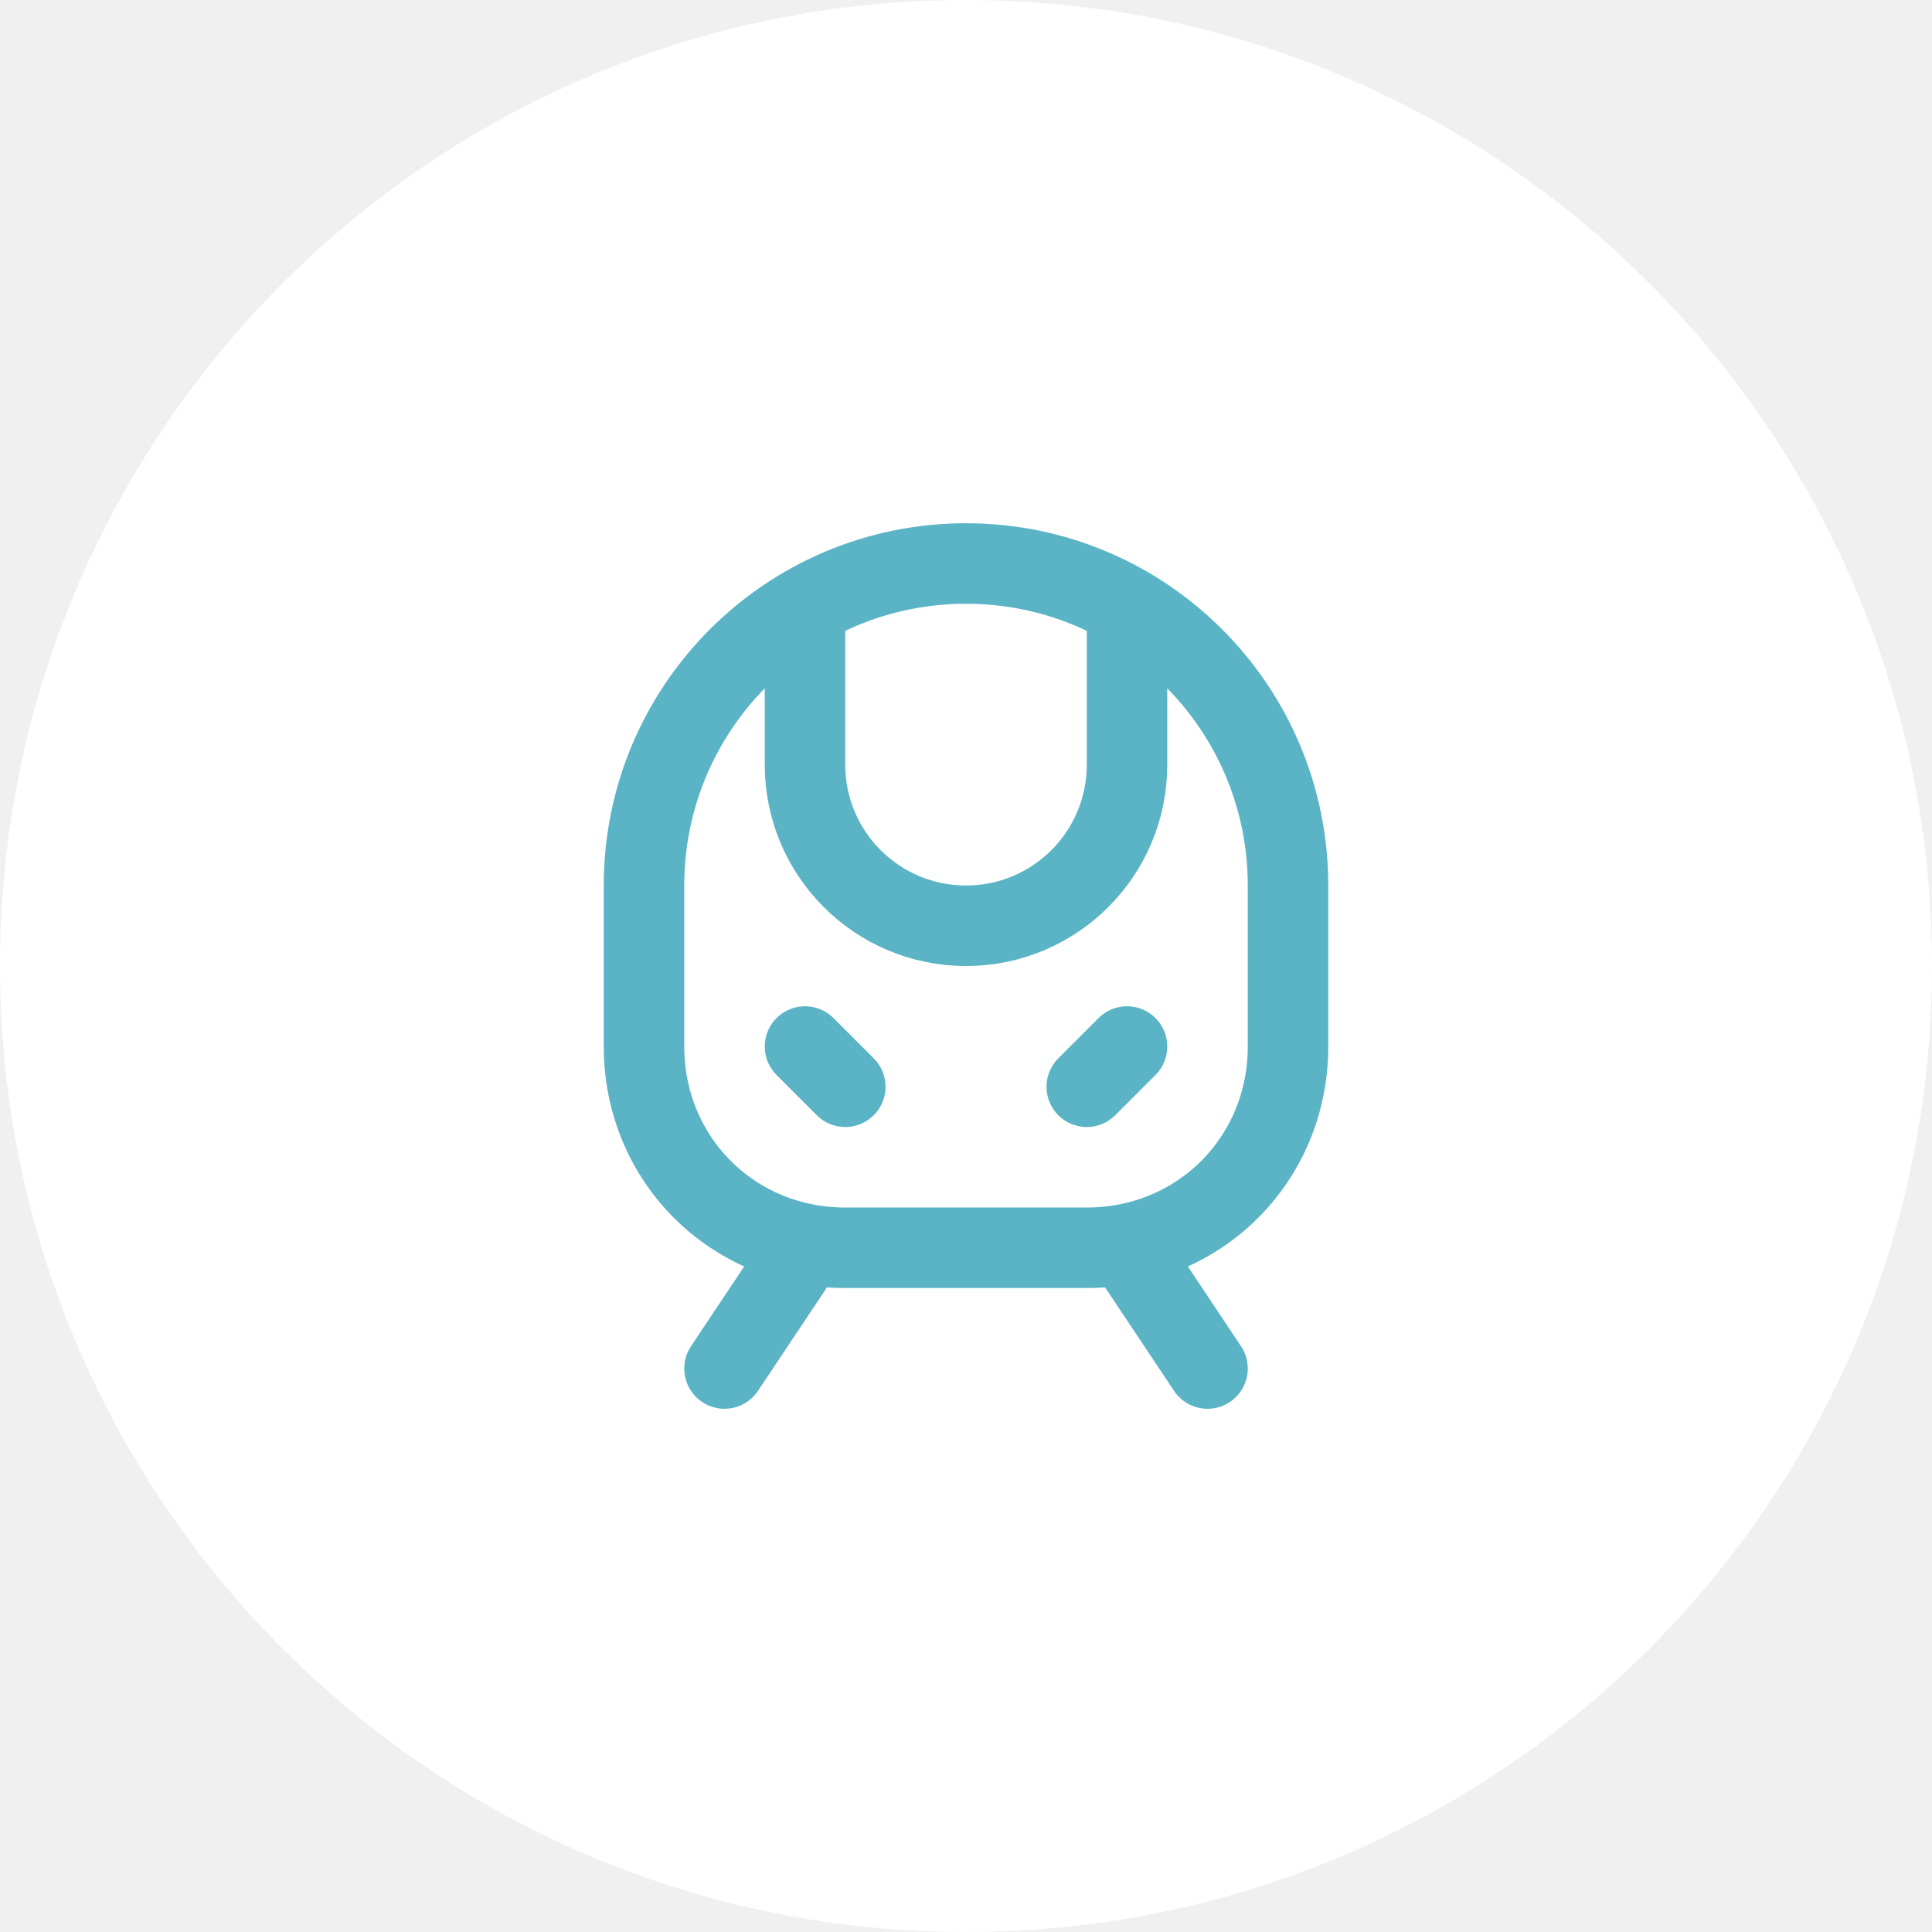
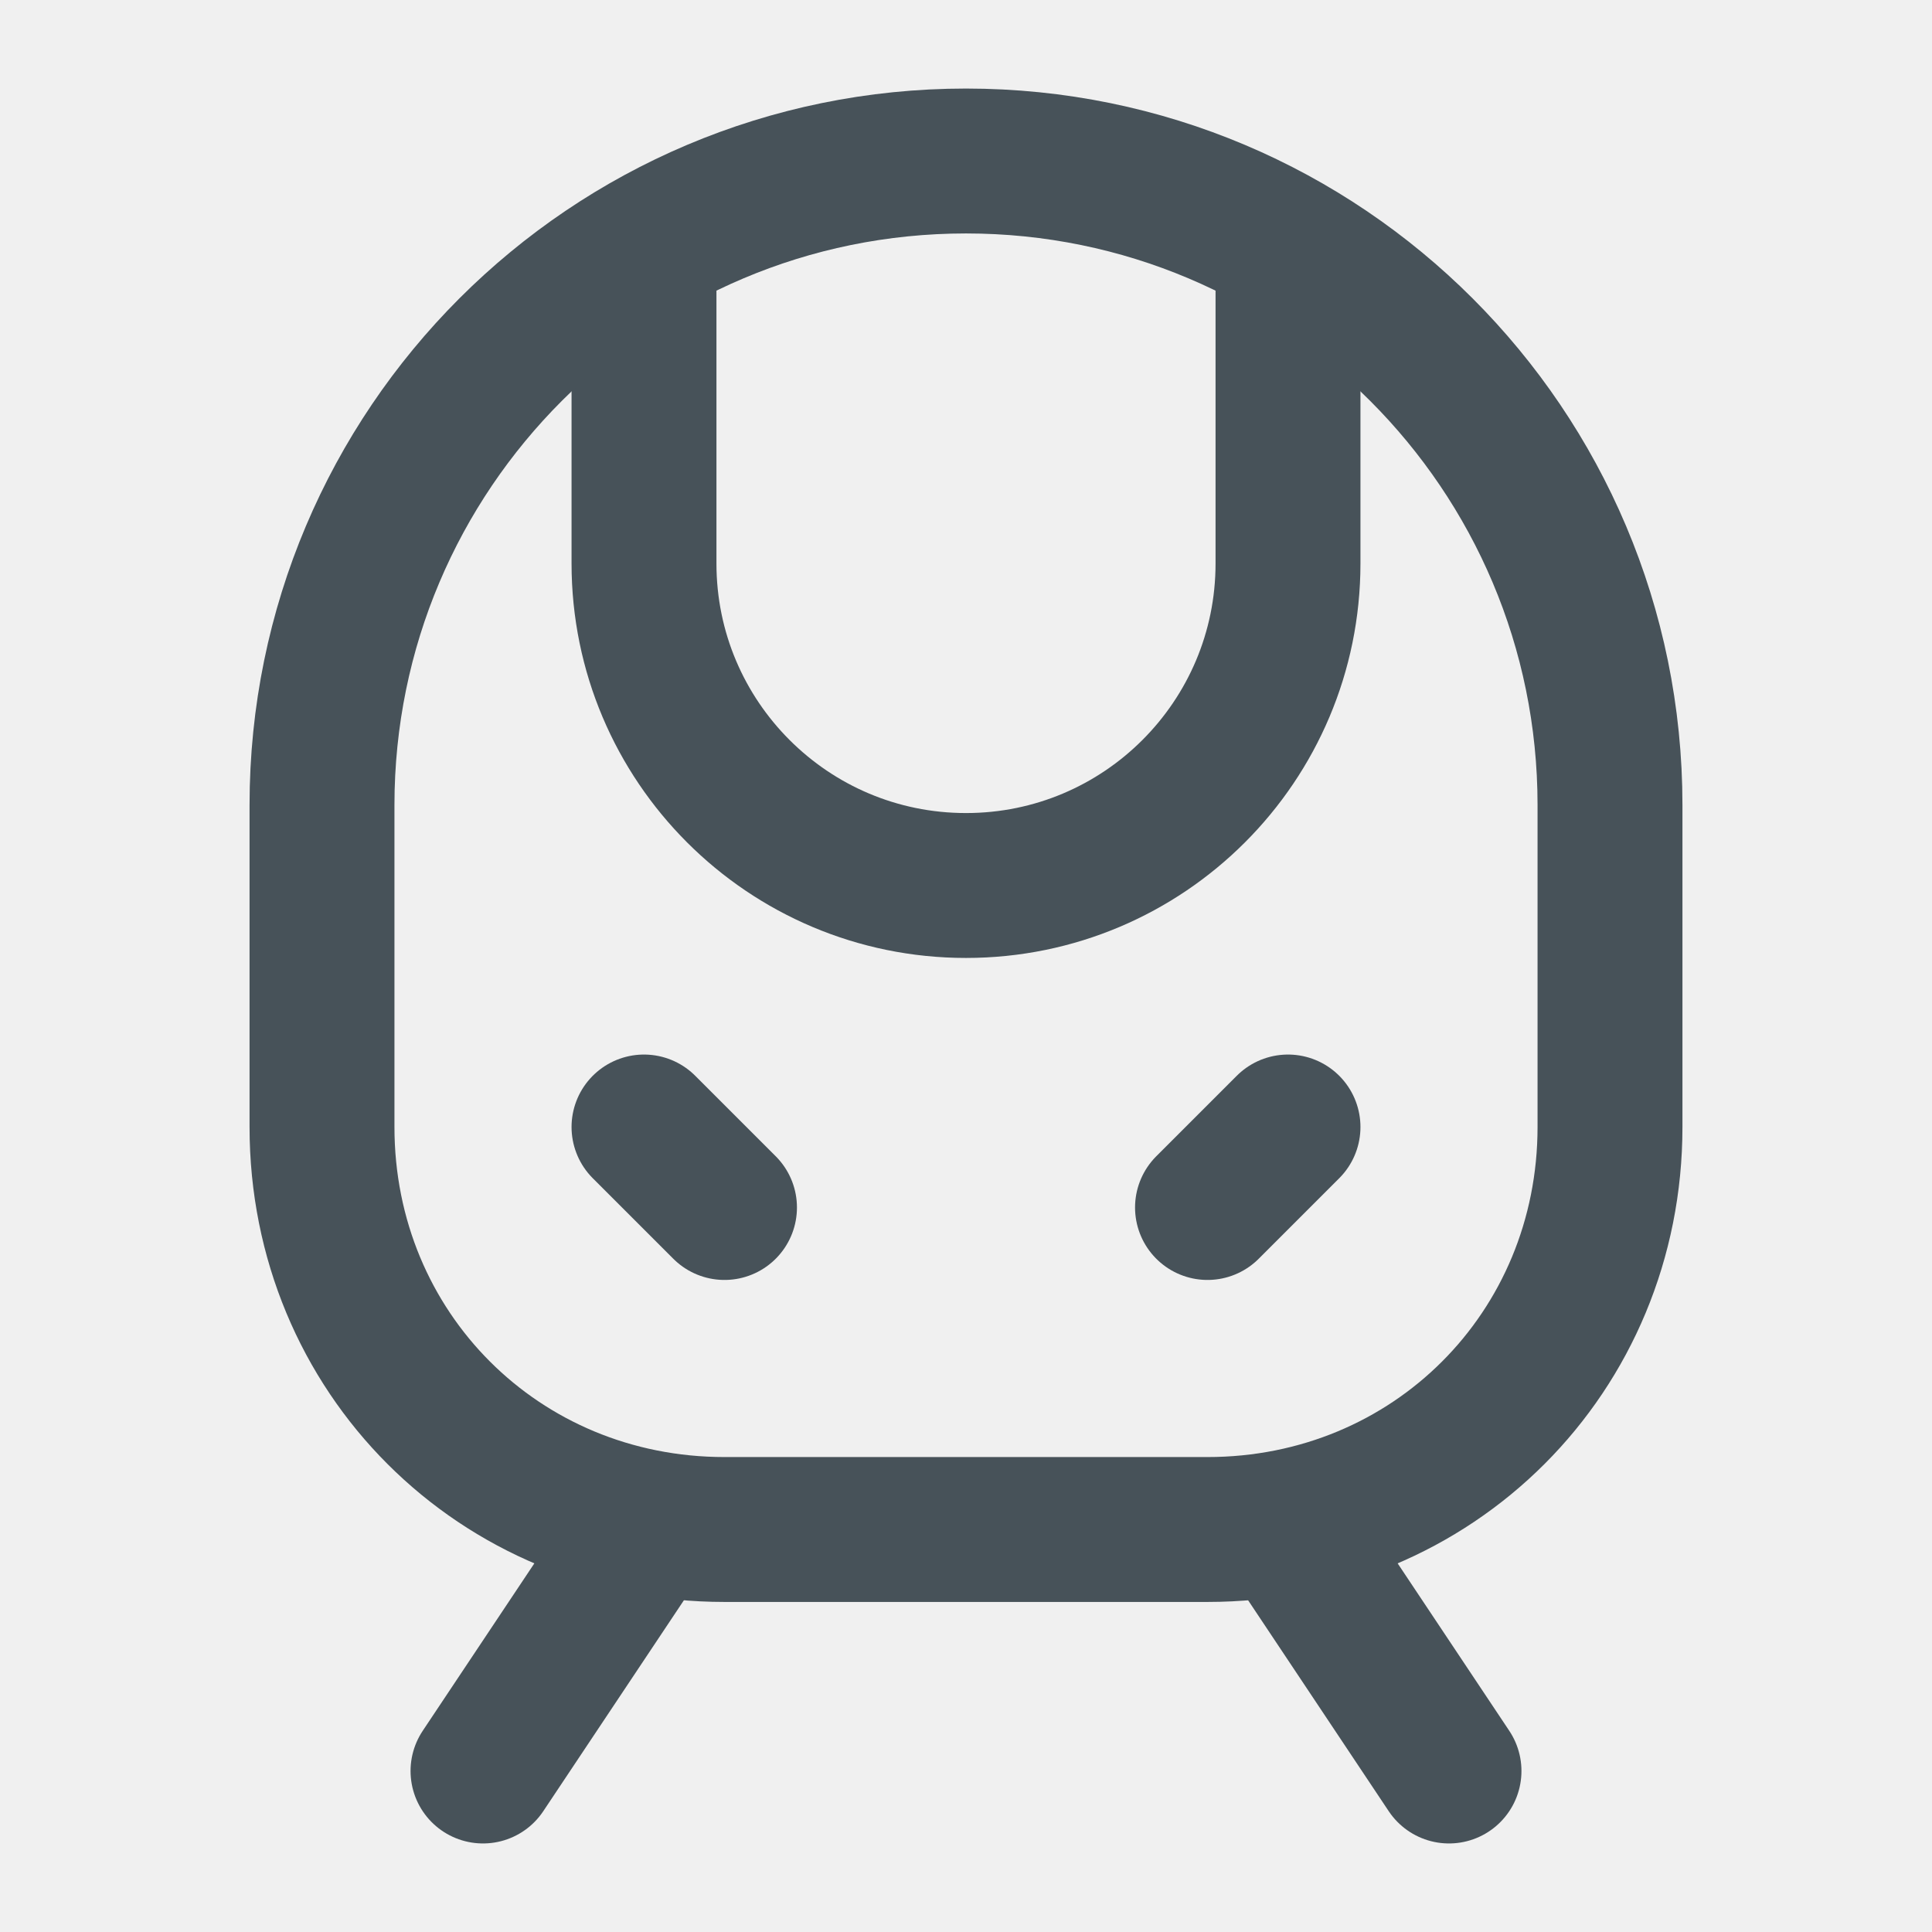
- <svg xmlns="http://www.w3.org/2000/svg" width="56" height="56" viewBox="0 0 56 56" fill="none">
-   <rect width="56" height="56" rx="28" fill="white" />
-   <g transform="translate(14 14) scale(1.1667)" stroke="#5AB4C5" stroke-width="2" stroke-linecap="round" stroke-linejoin="round">
+ <svg xmlns="http://www.w3.org/2000/svg" width="24" height="24" viewBox="0 0 24 24" fill="none">
+   <g stroke="#475259" stroke-width="1.8" stroke-linecap="round" stroke-linejoin="round">
    <path d="M8 3.1V7a4 4 0 0 0 8 0V3.1" />
    <path d="m9 15-1-1" />
    <path d="m15 15 1-1" />
    <path d="M9 19c-2.8 0-5-2.2-5-5v-4a8 8 0 0 1 16 0v4c0 2.8-2.2 5-5 5Z" />
    <path d="m8 19-2 3" />
    <path d="m16 19 2 3" />
  </g>
</svg>
